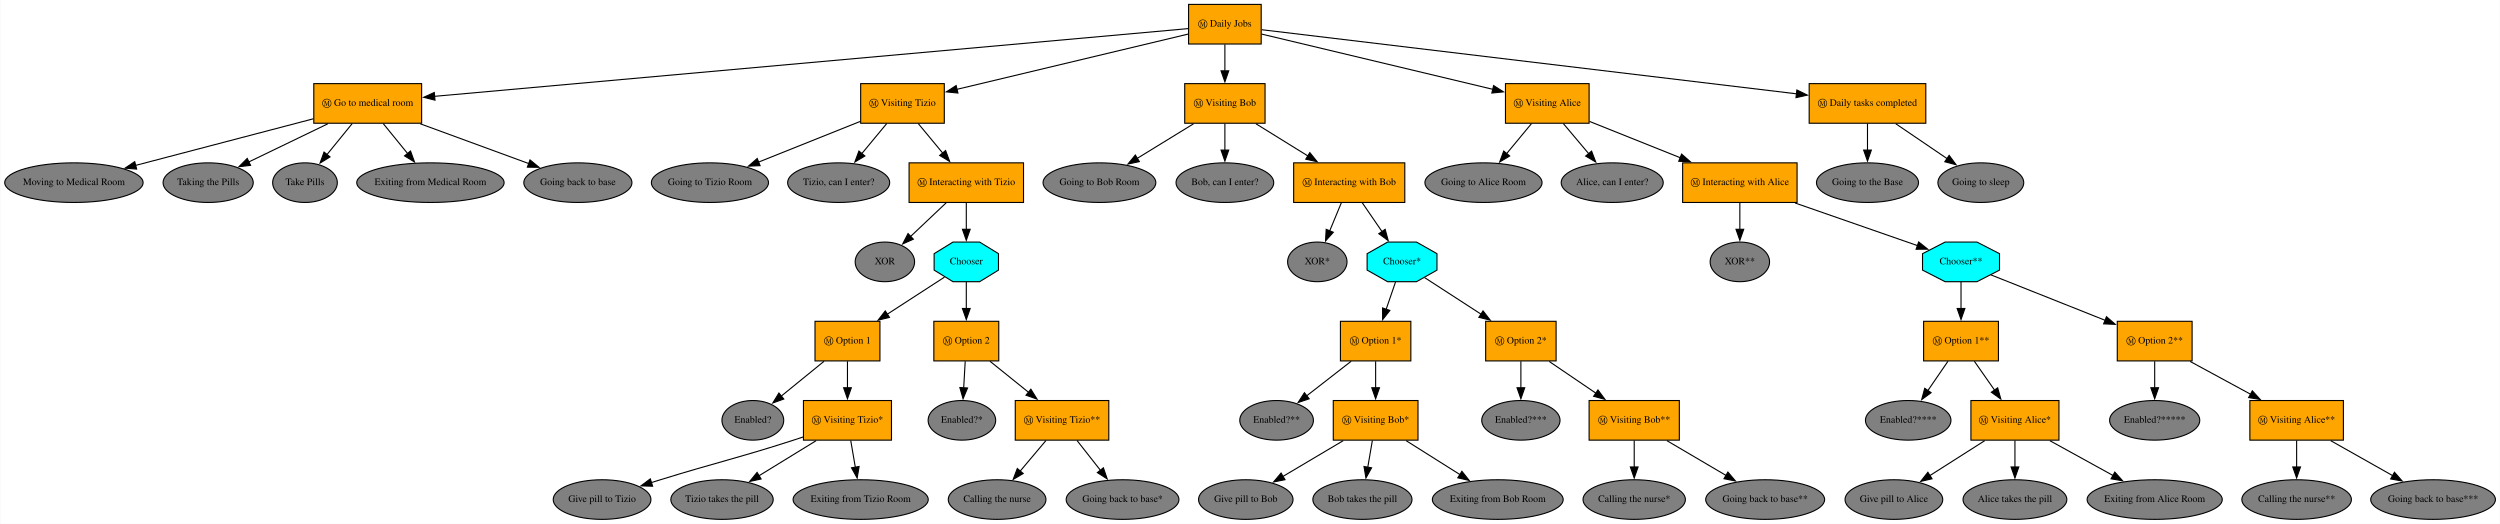
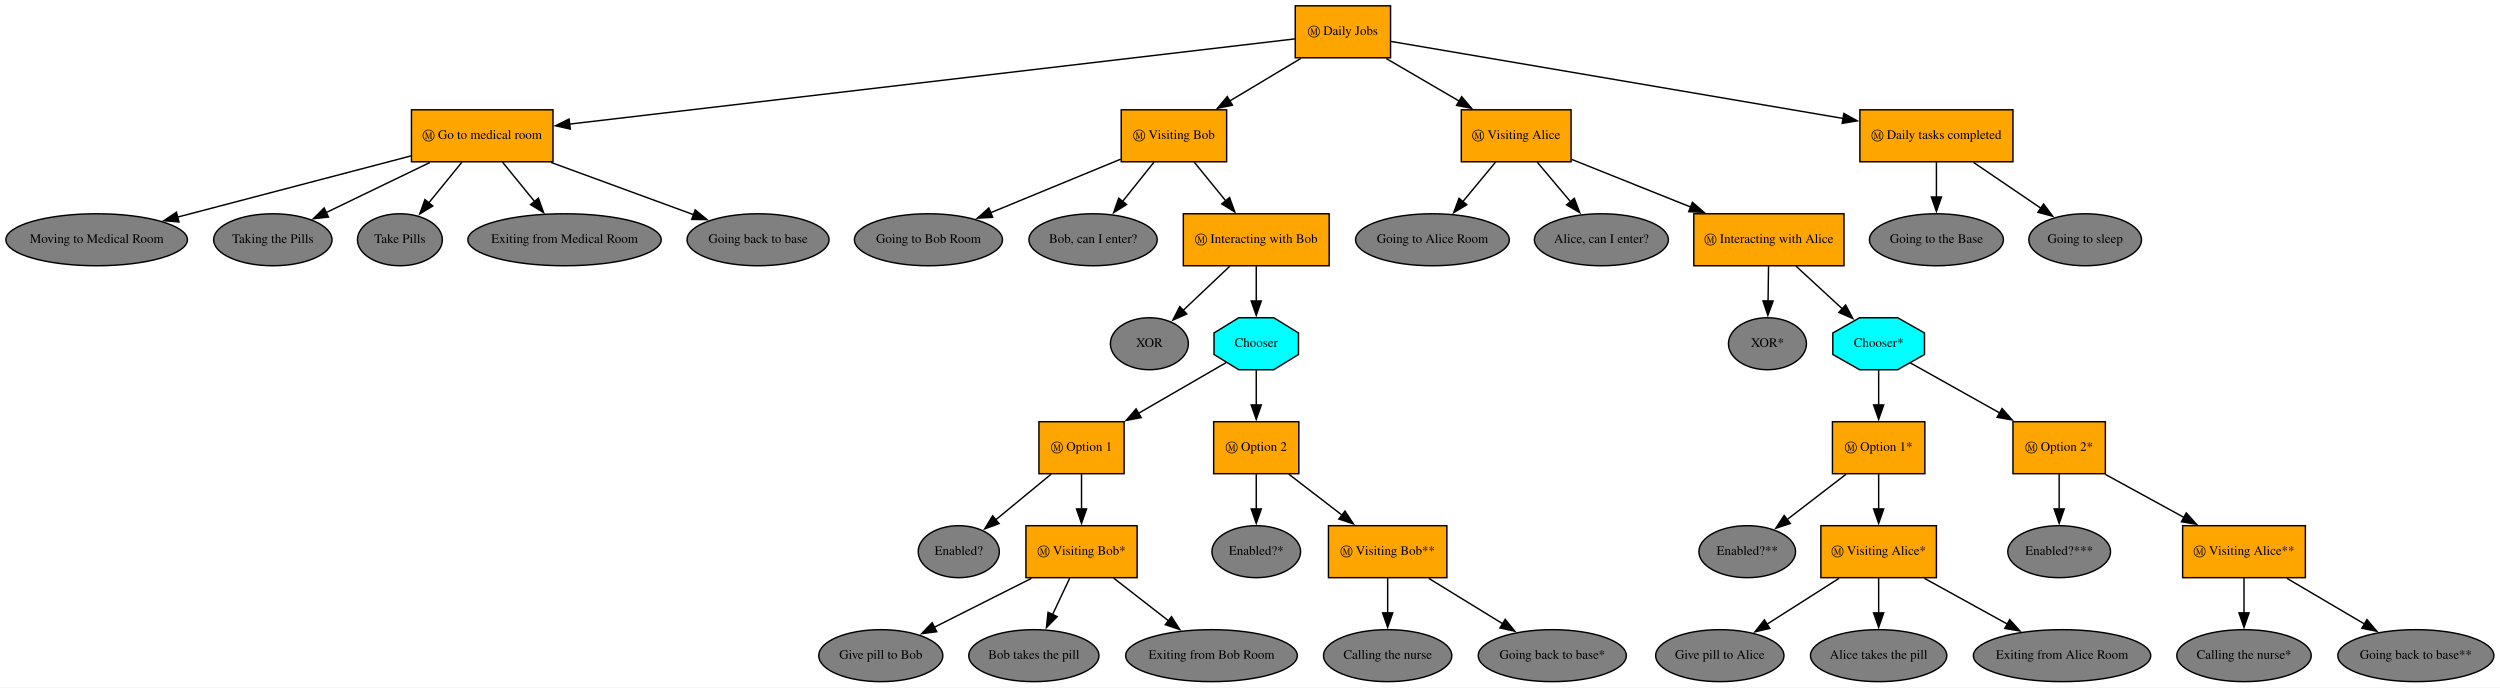
- <svg xmlns="http://www.w3.org/2000/svg" width="2272pt" height="476pt" viewBox="0.00 0.00 2271.51 476.00">
+ <svg xmlns="http://www.w3.org/2000/svg" width="1731pt" height="476pt" viewBox="0.00 0.00 1731.20 476.00">
  <g id="graph0" class="graph" transform="scale(1 1) rotate(0) translate(4 472)">
-     <polygon fill="white" stroke="none" points="-4,4 -4,-472 2267.51,-472 2267.51,4 -4,4" />
+     <polygon fill="white" stroke="none" points="-4,4 -4,-472 1727.2,-472 1727.2,4 -4,4" />
    <g id="node1" class="node">
-       <polygon fill="orange" stroke="black" points="1141.93,-468 1075.93,-468 1075.93,-432 1141.93,-432 1141.93,-468" />
-       <text text-anchor="middle" x="1108.93" y="-447.8" font-family="Times,serif" font-size="9.00">Ⓜ Daily Jobs</text>
+       <polygon fill="orange" stroke="black" points="958.93,-468 892.93,-468 892.93,-432 958.93,-432 958.93,-468" />
+       <text text-anchor="middle" x="925.93" y="-447.8" font-family="Times,serif" font-size="9.00">Ⓜ Daily Jobs</text>
    </g>
    <g id="node2" class="node">
      <polygon fill="orange" stroke="black" points="378.93,-396 280.93,-396 280.93,-360 378.93,-360 378.93,-396" />
      <text text-anchor="middle" x="329.93" y="-375.8" font-family="Times,serif" font-size="9.00">Ⓜ Go to medical room</text>
    </g>
    <g id="edge1" class="edge">
-       <path fill="none" stroke="black" d="M1075.46,-445.99C955.49,-435.21 545.96,-398.41 390.48,-384.44" />
-       <polygon fill="black" stroke="black" points="391.07,-380.98 380.8,-383.57 390.44,-387.95 391.07,-380.98" />
+       <path fill="none" stroke="black" d="M892.61,-445.09C795.98,-433.74 514.61,-400.69 390.24,-386.08" />
+       <polygon fill="black" stroke="black" points="390.91,-382.64 380.57,-384.95 390.09,-389.59 390.91,-382.64" />
    </g>
    <g id="node8" class="node">
-       <polygon fill="orange" stroke="black" points="853.93,-396 777.93,-396 777.93,-360 853.93,-360 853.93,-396" />
-       <text text-anchor="middle" x="815.93" y="-375.8" font-family="Times,serif" font-size="9.00">Ⓜ Visiting Tizio</text>
+       <polygon fill="orange" stroke="black" points="845.43,-396 772.43,-396 772.43,-360 845.43,-360 845.43,-396" />
+       <text text-anchor="middle" x="808.93" y="-375.8" font-family="Times,serif" font-size="9.00">Ⓜ Visiting Bob</text>
    </g>
    <g id="edge7" class="edge">
-       <path fill="none" stroke="black" d="M1075.61,-441.04C1024.17,-428.75 925.16,-405.1 865.37,-390.81" />
-       <polygon fill="black" stroke="black" points="866.33,-387.44 855.79,-388.52 864.7,-394.25 866.33,-387.44" />
+       <path fill="none" stroke="black" d="M896.71,-431.52C881.8,-422.6 863.47,-411.63 847.43,-402.03" />
+       <polygon fill="black" stroke="black" points="849.46,-399.17 839.08,-397.04 845.86,-405.18 849.46,-399.17" />
    </g>
    <g id="node25" class="node">
-       <polygon fill="orange" stroke="black" points="1145.43,-396 1072.43,-396 1072.43,-360 1145.43,-360 1145.43,-396" />
-       <text text-anchor="middle" x="1108.93" y="-375.8" font-family="Times,serif" font-size="9.00">Ⓜ Visiting Bob</text>
+       <polygon fill="orange" stroke="black" points="1083.93,-396 1007.93,-396 1007.93,-360 1083.93,-360 1083.93,-396" />
+       <text text-anchor="middle" x="1045.93" y="-375.8" font-family="Times,serif" font-size="9.00">Ⓜ Visiting Alice</text>
    </g>
    <g id="edge24" class="edge">
-       <path fill="none" stroke="black" d="M1108.93,-431.7C1108.93,-424.41 1108.93,-415.73 1108.93,-407.54" />
-       <polygon fill="black" stroke="black" points="1112.43,-407.62 1108.93,-397.62 1105.43,-407.62 1112.43,-407.62" />
+       <path fill="none" stroke="black" d="M955.9,-431.52C971.19,-422.6 989.99,-411.63 1006.45,-402.03" />
+       <polygon fill="black" stroke="black" points="1008.16,-405.09 1015.03,-397.02 1004.63,-399.04 1008.16,-405.09" />
    </g>
    <g id="node42" class="node">
-       <polygon fill="orange" stroke="black" points="1439.93,-396 1363.93,-396 1363.93,-360 1439.93,-360 1439.93,-396" />
-       <text text-anchor="middle" x="1401.93" y="-375.8" font-family="Times,serif" font-size="9.00">Ⓜ Visiting Alice</text>
+       <polygon fill="orange" stroke="black" points="1389.93,-396 1283.93,-396 1283.93,-360 1389.93,-360 1389.93,-396" />
+       <text text-anchor="middle" x="1336.93" y="-375.8" font-family="Times,serif" font-size="9.00">Ⓜ Daily tasks completed</text>
    </g>
    <g id="edge41" class="edge">
-       <path fill="none" stroke="black" d="M1142.26,-441.04C1193.69,-428.75 1292.7,-405.1 1352.5,-390.81" />
-       <polygon fill="black" stroke="black" points="1353.16,-394.25 1362.07,-388.52 1351.53,-387.44 1353.16,-394.25" />
-     </g>
-     <g id="node59" class="node">
-       <polygon fill="orange" stroke="black" points="1745.93,-396 1639.93,-396 1639.93,-360 1745.93,-360 1745.93,-396" />
-       <text text-anchor="middle" x="1692.93" y="-375.8" font-family="Times,serif" font-size="9.00">Ⓜ Daily tasks completed</text>
-     </g>
-     <g id="edge58" class="edge">
-       <path fill="none" stroke="black" d="M1142.43,-444.99C1236.56,-433.7 1504.64,-401.57 1628.61,-386.71" />
-       <polygon fill="black" stroke="black" points="1628.77,-390.22 1638.29,-385.55 1627.94,-383.26 1628.77,-390.22" />
+       <path fill="none" stroke="black" d="M959.22,-443.33C1027.32,-431.73 1183.62,-405.11 1272.33,-390" />
+       <polygon fill="black" stroke="black" points="1272.84,-393.47 1282.11,-388.34 1271.66,-386.57 1272.84,-393.47" />
    </g>
    <g id="node3" class="node">
      <ellipse fill="gray" stroke="black" cx="62.93" cy="-306" rx="62.86" ry="18" />
      <text text-anchor="middle" x="62.93" y="-303.8" font-family="Times,serif" font-size="9.00">Moving to Medical Room</text>
    </g>
    <g id="edge2" class="edge">
      <path fill="none" stroke="black" d="M280.65,-364.08C234.89,-352.08 166.83,-334.24 119.01,-321.7" />
      <polygon fill="black" stroke="black" points="119.95,-318.33 109.39,-319.18 118.18,-325.1 119.95,-318.33" />
    </g>
    <g id="node4" class="node">
      <ellipse fill="gray" stroke="black" cx="184.93" cy="-306" rx="40.98" ry="18" />
      <text text-anchor="middle" x="184.93" y="-303.8" font-family="Times,serif" font-size="9.00">Taking the Pills</text>
    </g>
    <g id="edge3" class="edge">
      <path fill="none" stroke="black" d="M293.72,-359.52C271.8,-348.94 243.93,-335.48 221.88,-324.84" />
      <polygon fill="black" stroke="black" points="223.47,-321.72 212.94,-320.52 220.43,-328.02 223.47,-321.72" />
    </g>
    <g id="node5" class="node">
      <ellipse fill="gray" stroke="black" cx="272.93" cy="-306" rx="29.39" ry="18" />
      <text text-anchor="middle" x="272.93" y="-303.8" font-family="Times,serif" font-size="9.00">Take Pills</text>
    </g>
    <g id="edge4" class="edge">
      <path fill="none" stroke="black" d="M315.84,-359.7C308.92,-351.19 300.46,-340.8 292.88,-331.5" />
      <polygon fill="black" stroke="black" points="295.68,-329.39 286.65,-323.84 290.25,-333.81 295.68,-329.39" />
    </g>
    <g id="node6" class="node">
      <ellipse fill="gray" stroke="black" cx="386.93" cy="-306" rx="66.95" ry="18" />
      <text text-anchor="middle" x="386.93" y="-303.8" font-family="Times,serif" font-size="9.00">Exiting from Medical Room</text>
    </g>
    <g id="edge5" class="edge">
      <path fill="none" stroke="black" d="M344.02,-359.7C350.75,-351.44 358.92,-341.39 366.33,-332.3" />
      <polygon fill="black" stroke="black" points="368.84,-334.76 372.44,-324.8 363.41,-330.34 368.84,-334.76" />
    </g>
    <g id="node7" class="node">
      <ellipse fill="gray" stroke="black" cx="520.93" cy="-306" rx="49.15" ry="18" />
      <text text-anchor="middle" x="520.93" y="-303.8" font-family="Times,serif" font-size="9.00">Going back to base</text>
    </g>
    <g id="edge6" class="edge">
      <path fill="none" stroke="black" d="M377.64,-359.52C407.95,-348.41 446.91,-334.13 476.55,-323.26" />
      <polygon fill="black" stroke="black" points="477.42,-326.68 485.6,-319.95 475.01,-320.1 477.42,-326.68" />
    </g>
    <g id="node9" class="node">
-       <ellipse fill="gray" stroke="black" cx="640.93" cy="-306" rx="53.23" ry="18" />
-       <text text-anchor="middle" x="640.93" y="-303.8" font-family="Times,serif" font-size="9.00">Going to Tizio Room</text>
+       <ellipse fill="gray" stroke="black" cx="638.93" cy="-306" rx="51.27" ry="18" />
+       <text text-anchor="middle" x="638.93" y="-303.8" font-family="Times,serif" font-size="9.00">Going to Bob Room</text>
    </g>
    <g id="edge8" class="edge">
-       <path fill="none" stroke="black" d="M777.53,-361.64C750.23,-350.72 713.5,-336.03 685,-324.63" />
-       <polygon fill="black" stroke="black" points="686.51,-321.46 675.93,-321 683.91,-327.96 686.51,-321.46" />
+       <path fill="none" stroke="black" d="M772.04,-361.81C745.58,-350.91 709.83,-336.19 682.05,-324.75" />
+       <polygon fill="black" stroke="black" points="683.42,-321.53 672.84,-320.96 680.76,-328.01 683.42,-321.53" />
    </g>
    <g id="node10" class="node">
-       <ellipse fill="gray" stroke="black" cx="757.93" cy="-306" rx="46.38" ry="18" />
-       <text text-anchor="middle" x="757.93" y="-303.8" font-family="Times,serif" font-size="9.00">Tizio, can I enter?</text>
+       <ellipse fill="gray" stroke="black" cx="752.93" cy="-306" rx="44.41" ry="18" />
+       <text text-anchor="middle" x="752.93" y="-303.8" font-family="Times,serif" font-size="9.00">Bob, can I enter?</text>
    </g>
    <g id="edge9" class="edge">
-       <path fill="none" stroke="black" d="M801.59,-359.7C794.75,-351.44 786.43,-341.39 778.89,-332.3" />
-       <polygon fill="black" stroke="black" points="781.74,-330.25 772.67,-324.79 776.35,-334.72 781.74,-330.25" />
+       <path fill="none" stroke="black" d="M795.09,-359.7C788.55,-351.52 780.61,-341.6 773.4,-332.58" />
+       <polygon fill="black" stroke="black" points="776.15,-330.43 767.17,-324.8 770.69,-334.8 776.15,-330.43" />
    </g>
    <g id="node11" class="node">
-       <polygon fill="orange" stroke="black" points="925.93,-324 821.93,-324 821.93,-288 925.93,-288 925.93,-324" />
-       <text text-anchor="middle" x="873.93" y="-303.8" font-family="Times,serif" font-size="9.00">Ⓜ Interacting with Tizio</text>
+       <polygon fill="orange" stroke="black" points="916.43,-324 815.43,-324 815.43,-288 916.43,-288 916.43,-324" />
+       <text text-anchor="middle" x="865.93" y="-303.8" font-family="Times,serif" font-size="9.00">Ⓜ Interacting with Bob</text>
    </g>
    <g id="edge10" class="edge">
-       <path fill="none" stroke="black" d="M830.27,-359.7C837.01,-351.56 845.19,-341.69 852.64,-332.7" />
-       <polygon fill="black" stroke="black" points="855.11,-335.2 858.79,-325.27 849.72,-330.74 855.11,-335.2" />
+       <path fill="none" stroke="black" d="M823.02,-359.7C829.58,-351.64 837.52,-341.89 844.77,-332.98" />
+       <polygon fill="black" stroke="black" points="847.45,-335.24 851.05,-325.28 842.02,-330.82 847.45,-335.24" />
    </g>
    <g id="node12" class="node">
-       <ellipse fill="gray" stroke="black" cx="799.93" cy="-234" rx="27" ry="18" />
-       <text text-anchor="middle" x="799.93" y="-231.8" font-family="Times,serif" font-size="9.00">XOR</text>
+       <ellipse fill="gray" stroke="black" cx="791.93" cy="-234" rx="27" ry="18" />
+       <text text-anchor="middle" x="791.93" y="-231.8" font-family="Times,serif" font-size="9.00">XOR</text>
    </g>
    <g id="edge11" class="edge">
-       <path fill="none" stroke="black" d="M855.64,-287.7C845.88,-278.46 833.75,-266.99 823.31,-257.12" />
-       <polygon fill="black" stroke="black" points="825.8,-254.65 816.13,-250.32 820.99,-259.73 825.8,-254.65" />
+       <path fill="none" stroke="black" d="M847.64,-287.7C837.88,-278.46 825.75,-266.99 815.31,-257.12" />
+       <polygon fill="black" stroke="black" points="817.8,-254.65 808.13,-250.32 812.99,-259.73 817.8,-254.65" />
    </g>
    <g id="node13" class="node">
-       <polygon fill="cyan" stroke="black" points="903.17,-226.54 903.17,-241.46 886.04,-252 861.82,-252 844.69,-241.46 844.69,-226.54 861.82,-216 886.04,-216 903.17,-226.54" />
-       <text text-anchor="middle" x="873.93" y="-231.8" font-family="Times,serif" font-size="9.00">Chooser</text>
+       <polygon fill="cyan" stroke="black" points="895.17,-226.54 895.17,-241.46 878.04,-252 853.82,-252 836.69,-241.46 836.69,-226.54 853.82,-216 878.04,-216 895.17,-226.54" />
+       <text text-anchor="middle" x="865.93" y="-231.8" font-family="Times,serif" font-size="9.00">Chooser</text>
    </g>
    <g id="edge12" class="edge">
-       <path fill="none" stroke="black" d="M873.93,-287.7C873.93,-280.41 873.93,-271.73 873.93,-263.54" />
-       <polygon fill="black" stroke="black" points="877.43,-263.62 873.93,-253.62 870.43,-263.62 877.43,-263.62" />
+       <path fill="none" stroke="black" d="M865.93,-287.7C865.93,-280.41 865.93,-271.73 865.93,-263.54" />
+       <polygon fill="black" stroke="black" points="869.43,-263.62 865.93,-253.62 862.43,-263.62 869.43,-263.62" />
    </g>
    <g id="node14" class="node">
-       <polygon fill="orange" stroke="black" points="795.43,-180 736.43,-180 736.43,-144 795.43,-144 795.43,-180" />
-       <text text-anchor="middle" x="765.93" y="-159.8" font-family="Times,serif" font-size="9.00">Ⓜ Option 1</text>
+       <polygon fill="orange" stroke="black" points="774.43,-180 715.43,-180 715.43,-144 774.43,-144 774.43,-180" />
+       <text text-anchor="middle" x="744.93" y="-159.8" font-family="Times,serif" font-size="9.00">Ⓜ Option 1</text>
    </g>
    <g id="edge13" class="edge">
-       <path fill="none" stroke="black" d="M854.12,-220.16C839.53,-210.7 819.28,-197.58 801.86,-186.29" />
-       <polygon fill="black" stroke="black" points="804.1,-183.57 793.8,-181.06 800.29,-189.44 804.1,-183.57" />
+       <path fill="none" stroke="black" d="M845.13,-220.97C828.48,-211.34 804.66,-197.55 784.41,-185.84" />
+       <polygon fill="black" stroke="black" points="786.23,-182.85 775.82,-180.87 782.73,-188.91 786.23,-182.85" />
    </g>
    <g id="node20" class="node">
-       <polygon fill="orange" stroke="black" points="903.43,-180 844.43,-180 844.43,-144 903.43,-144 903.43,-180" />
-       <text text-anchor="middle" x="873.93" y="-159.8" font-family="Times,serif" font-size="9.00">Ⓜ Option 2</text>
+       <polygon fill="orange" stroke="black" points="895.43,-180 836.43,-180 836.43,-144 895.43,-144 895.43,-180" />
+       <text text-anchor="middle" x="865.93" y="-159.8" font-family="Times,serif" font-size="9.00">Ⓜ Option 2</text>
    </g>
    <g id="edge19" class="edge">
-       <path fill="none" stroke="black" d="M873.93,-215.7C873.93,-208.41 873.93,-199.73 873.93,-191.54" />
-       <polygon fill="black" stroke="black" points="877.43,-191.62 873.93,-181.62 870.43,-191.62 877.43,-191.62" />
+       <path fill="none" stroke="black" d="M865.93,-215.7C865.93,-208.41 865.93,-199.73 865.93,-191.54" />
+       <polygon fill="black" stroke="black" points="869.43,-191.62 865.93,-181.62 862.43,-191.62 869.43,-191.62" />
    </g>
    <g id="node15" class="node">
-       <ellipse fill="gray" stroke="black" cx="679.93" cy="-90" rx="28.08" ry="18" />
-       <text text-anchor="middle" x="679.93" y="-87.8" font-family="Times,serif" font-size="9.00">Enabled?</text>
+       <ellipse fill="gray" stroke="black" cx="659.93" cy="-90" rx="28.08" ry="18" />
+       <text text-anchor="middle" x="659.93" y="-87.8" font-family="Times,serif" font-size="9.00">Enabled?</text>
    </g>
    <g id="edge14" class="edge">
-       <path fill="none" stroke="black" d="M744.67,-143.7C732.83,-134.05 717.99,-121.98 705.51,-111.82" />
-       <polygon fill="black" stroke="black" points="708.05,-109.38 698.09,-105.78 703.64,-114.81 708.05,-109.38" />
+       <path fill="none" stroke="black" d="M723.92,-143.7C712.32,-134.15 697.83,-122.21 685.57,-112.12" />
+       <polygon fill="black" stroke="black" points="687.83,-109.44 677.89,-105.79 683.38,-114.85 687.83,-109.44" />
    </g>
    <g id="node16" class="node">
-       <polygon fill="orange" stroke="black" points="805.93,-108 725.93,-108 725.93,-72 805.93,-72 805.93,-108" />
-       <text text-anchor="middle" x="765.93" y="-87.8" font-family="Times,serif" font-size="9.00">Ⓜ Visiting Tizio*</text>
+       <polygon fill="orange" stroke="black" points="783.43,-108 706.43,-108 706.43,-72 783.43,-72 783.43,-108" />
+       <text text-anchor="middle" x="744.93" y="-87.8" font-family="Times,serif" font-size="9.00">Ⓜ Visiting Bob*</text>
    </g>
    <g id="edge15" class="edge">
-       <path fill="none" stroke="black" d="M765.93,-143.7C765.93,-136.41 765.93,-127.73 765.93,-119.54" />
-       <polygon fill="black" stroke="black" points="769.43,-119.62 765.93,-109.62 762.43,-119.62 769.43,-119.62" />
+       <path fill="none" stroke="black" d="M744.93,-143.7C744.93,-136.41 744.93,-127.73 744.93,-119.54" />
+       <polygon fill="black" stroke="black" points="748.43,-119.62 744.93,-109.62 741.43,-119.62 748.43,-119.62" />
    </g>
    <g id="node17" class="node">
-       <ellipse fill="gray" stroke="black" cx="542.93" cy="-18" rx="44.41" ry="18" />
-       <text text-anchor="middle" x="542.93" y="-15.8" font-family="Times,serif" font-size="9.00">Give pill to Tizio</text>
+       <ellipse fill="gray" stroke="black" cx="605.93" cy="-18" rx="42.95" ry="18" />
+       <text text-anchor="middle" x="605.93" y="-15.8" font-family="Times,serif" font-size="9.00">Give pill to Bob</text>
    </g>
    <g id="edge16" class="edge">
-       <path fill="none" stroke="black" d="M725.6,-74.85C722.67,-73.87 719.76,-72.91 716.93,-72 663.52,-54.8 649.54,-52.57 595.93,-36 593.23,-35.16 590.44,-34.3 587.64,-33.41" />
-       <polygon fill="black" stroke="black" points="588.86,-30.13 578.27,-30.45 586.75,-36.8 588.86,-30.13" />
+       <path fill="none" stroke="black" d="M710.21,-71.52C689.71,-61.19 663.78,-48.13 642.9,-37.62" />
+       <polygon fill="black" stroke="black" points="644.65,-34.58 634.15,-33.21 641.51,-40.83 644.65,-34.58" />
    </g>
    <g id="node18" class="node">
-       <ellipse fill="gray" stroke="black" cx="651.93" cy="-18" rx="46.53" ry="18" />
-       <text text-anchor="middle" x="651.93" y="-15.8" font-family="Times,serif" font-size="9.00">Tizio takes the pill</text>
+       <ellipse fill="gray" stroke="black" cx="711.93" cy="-18" rx="45.07" ry="18" />
+       <text text-anchor="middle" x="711.93" y="-15.8" font-family="Times,serif" font-size="9.00">Bob takes the pill</text>
    </g>
    <g id="edge17" class="edge">
-       <path fill="none" stroke="black" d="M737.46,-71.52C721.73,-61.86 702.1,-49.8 685.61,-39.68" />
-       <polygon fill="black" stroke="black" points="687.45,-36.71 677.1,-34.46 683.79,-42.67 687.45,-36.71" />
+       <path fill="none" stroke="black" d="M736.77,-71.7C733.18,-64.07 728.86,-54.92 724.85,-46.4" />
+       <polygon fill="black" stroke="black" points="728.07,-45.03 720.64,-37.47 721.74,-48.01 728.07,-45.03" />
    </g>
    <g id="node19" class="node">
-       <ellipse fill="gray" stroke="black" cx="777.93" cy="-18" rx="61.4" ry="18" />
-       <text text-anchor="middle" x="777.93" y="-15.8" font-family="Times,serif" font-size="9.00">Exiting from Tizio Room</text>
+       <ellipse fill="gray" stroke="black" cx="834.93" cy="-18" rx="59.43" ry="18" />
+       <text text-anchor="middle" x="834.93" y="-15.8" font-family="Times,serif" font-size="9.00">Exiting from Bob Room</text>
    </g>
    <g id="edge18" class="edge">
-       <path fill="none" stroke="black" d="M768.9,-71.7C770.16,-64.32 771.67,-55.52 773.09,-47.25" />
-       <polygon fill="black" stroke="black" points="776.5,-48.04 774.74,-37.6 769.6,-46.86 776.5,-48.04" />
+       <path fill="none" stroke="black" d="M767.18,-71.7C778.63,-62.79 792.74,-51.81 805.12,-42.19" />
+       <polygon fill="black" stroke="black" points="807.23,-44.98 812.98,-36.07 802.94,-39.45 807.23,-44.98" />
    </g>
    <g id="node21" class="node">
-       <ellipse fill="gray" stroke="black" cx="869.93" cy="-90" rx="30.7" ry="18" />
-       <text text-anchor="middle" x="869.93" y="-87.8" font-family="Times,serif" font-size="9.00">Enabled?*</text>
+       <ellipse fill="gray" stroke="black" cx="865.93" cy="-90" rx="30.7" ry="18" />
+       <text text-anchor="middle" x="865.93" y="-87.8" font-family="Times,serif" font-size="9.00">Enabled?*</text>
    </g>
    <g id="edge20" class="edge">
-       <path fill="none" stroke="black" d="M872.94,-143.7C872.53,-136.41 872.03,-127.73 871.56,-119.54" />
-       <polygon fill="black" stroke="black" points="875.06,-119.4 870.99,-109.62 868.07,-119.8 875.06,-119.4" />
+       <path fill="none" stroke="black" d="M865.93,-143.7C865.93,-136.41 865.93,-127.73 865.93,-119.54" />
+       <polygon fill="black" stroke="black" points="869.43,-119.62 865.93,-109.62 862.43,-119.62 869.43,-119.62" />
    </g>
    <g id="node22" class="node">
-       <polygon fill="orange" stroke="black" points="1003.43,-108 918.43,-108 918.43,-72 1003.43,-72 1003.43,-108" />
-       <text text-anchor="middle" x="960.93" y="-87.8" font-family="Times,serif" font-size="9.00">Ⓜ Visiting Tizio**</text>
+       <polygon fill="orange" stroke="black" points="997.93,-108 915.93,-108 915.93,-72 997.93,-72 997.93,-108" />
+       <text text-anchor="middle" x="956.93" y="-87.8" font-family="Times,serif" font-size="9.00">Ⓜ Visiting Bob**</text>
    </g>
    <g id="edge21" class="edge">
-       <path fill="none" stroke="black" d="M895.44,-143.7C906,-135.2 918.91,-124.81 930.46,-115.51" />
-       <polygon fill="black" stroke="black" points="932.6,-118.29 938.19,-109.3 928.21,-112.84 932.6,-118.29" />
+       <path fill="none" stroke="black" d="M888.43,-143.7C899.58,-135.11 913.24,-124.61 925.42,-115.24" />
+       <polygon fill="black" stroke="black" points="927.39,-118.14 933.18,-109.27 923.12,-112.59 927.39,-118.14" />
    </g>
    <g id="node23" class="node">
-       <ellipse fill="gray" stroke="black" cx="901.93" cy="-18" rx="44.41" ry="18" />
-       <text text-anchor="middle" x="901.93" y="-15.8" font-family="Times,serif" font-size="9.00">Calling the nurse</text>
+       <ellipse fill="gray" stroke="black" cx="956.93" cy="-18" rx="44.41" ry="18" />
+       <text text-anchor="middle" x="956.93" y="-15.8" font-family="Times,serif" font-size="9.00">Calling the nurse</text>
    </g>
    <g id="edge22" class="edge">
-       <path fill="none" stroke="black" d="M946.35,-71.7C939.28,-63.32 930.67,-53.1 922.92,-43.9" />
-       <polygon fill="black" stroke="black" points="925.64,-41.69 916.51,-36.3 920.28,-46.2 925.64,-41.69" />
+       <path fill="none" stroke="black" d="M956.93,-71.7C956.93,-64.41 956.93,-55.73 956.93,-47.54" />
+       <polygon fill="black" stroke="black" points="960.43,-47.62 956.93,-37.62 953.43,-47.62 960.43,-47.62" />
    </g>
    <g id="node24" class="node">
-       <ellipse fill="gray" stroke="black" cx="1015.93" cy="-18" rx="51.27" ry="18" />
-       <text text-anchor="middle" x="1015.93" y="-15.8" font-family="Times,serif" font-size="9.00">Going back to base*</text>
+       <ellipse fill="gray" stroke="black" cx="1070.93" cy="-18" rx="51.27" ry="18" />
+       <text text-anchor="middle" x="1070.93" y="-15.8" font-family="Times,serif" font-size="9.00">Going back to base*</text>
    </g>
    <g id="edge23" class="edge">
-       <path fill="none" stroke="black" d="M974.53,-71.7C980.95,-63.52 988.74,-53.6 995.83,-44.58" />
-       <polygon fill="black" stroke="black" points="998.51,-46.84 1001.94,-36.81 993.01,-42.51 998.51,-46.84" />
+       <path fill="none" stroke="black" d="M985.4,-71.52C1000.91,-61.99 1020.22,-50.14 1036.57,-40.1" />
+       <polygon fill="black" stroke="black" points="1038.32,-43.13 1045.01,-34.92 1034.66,-37.17 1038.32,-43.13" />
    </g>
    <g id="node26" class="node">
-       <ellipse fill="gray" stroke="black" cx="994.93" cy="-306" rx="51.27" ry="18" />
-       <text text-anchor="middle" x="994.93" y="-303.8" font-family="Times,serif" font-size="9.00">Going to Bob Room</text>
+       <ellipse fill="gray" stroke="black" cx="987.93" cy="-306" rx="53.23" ry="18" />
+       <text text-anchor="middle" x="987.93" y="-303.8" font-family="Times,serif" font-size="9.00">Going to Alice Room</text>
    </g>
    <g id="edge25" class="edge">
-       <path fill="none" stroke="black" d="M1080.46,-359.52C1064.95,-349.99 1045.64,-338.14 1029.3,-328.1" />
-       <polygon fill="black" stroke="black" points="1031.21,-325.17 1020.85,-322.92 1027.54,-331.13 1031.21,-325.17" />
+       <path fill="none" stroke="black" d="M1031.59,-359.7C1024.75,-351.44 1016.43,-341.39 1008.89,-332.3" />
+       <polygon fill="black" stroke="black" points="1011.74,-330.25 1002.67,-324.79 1006.35,-334.72 1011.74,-330.25" />
    </g>
    <g id="node27" class="node">
-       <ellipse fill="gray" stroke="black" cx="1108.93" cy="-306" rx="44.41" ry="18" />
-       <text text-anchor="middle" x="1108.93" y="-303.8" font-family="Times,serif" font-size="9.00">Bob, can I enter?</text>
+       <ellipse fill="gray" stroke="black" cx="1104.93" cy="-306" rx="46.38" ry="18" />
+       <text text-anchor="middle" x="1104.93" y="-303.8" font-family="Times,serif" font-size="9.00">Alice, can I enter?</text>
    </g>
    <g id="edge26" class="edge">
-       <path fill="none" stroke="black" d="M1108.93,-359.7C1108.93,-352.41 1108.93,-343.73 1108.93,-335.54" />
-       <polygon fill="black" stroke="black" points="1112.43,-335.62 1108.93,-325.62 1105.43,-335.62 1112.43,-335.62" />
+       <path fill="none" stroke="black" d="M1060.52,-359.7C1067.48,-351.44 1075.94,-341.39 1083.61,-332.3" />
+       <polygon fill="black" stroke="black" points="1086.18,-334.68 1089.95,-324.78 1080.82,-330.17 1086.18,-334.68" />
    </g>
    <g id="node28" class="node">
-       <polygon fill="orange" stroke="black" points="1272.43,-324 1171.43,-324 1171.43,-288 1272.43,-288 1272.43,-324" />
-       <text text-anchor="middle" x="1221.93" y="-303.8" font-family="Times,serif" font-size="9.00">Ⓜ Interacting with Bob</text>
+       <polygon fill="orange" stroke="black" points="1272.93,-324 1168.93,-324 1168.93,-288 1272.93,-288 1272.93,-324" />
+       <text text-anchor="middle" x="1220.93" y="-303.8" font-family="Times,serif" font-size="9.00">Ⓜ Interacting with Alice</text>
    </g>
    <g id="edge27" class="edge">
-       <path fill="none" stroke="black" d="M1137.15,-359.52C1151.42,-350.68 1168.92,-339.84 1184.31,-330.3" />
-       <polygon fill="black" stroke="black" points="1186.12,-333.3 1192.78,-325.06 1182.44,-327.35 1186.12,-333.3" />
+       <path fill="none" stroke="black" d="M1084.34,-361.64C1108.58,-351.94 1140.27,-339.26 1167.02,-328.56" />
+       <polygon fill="black" stroke="black" points="1167.99,-331.95 1175.98,-324.98 1165.39,-325.45 1167.99,-331.95" />
    </g>
    <g id="node29" class="node">
-       <ellipse fill="gray" stroke="black" cx="1192.93" cy="-234" rx="27" ry="18" />
-       <text text-anchor="middle" x="1192.93" y="-231.8" font-family="Times,serif" font-size="9.00">XOR*</text>
+       <ellipse fill="gray" stroke="black" cx="1219.93" cy="-234" rx="27" ry="18" />
+       <text text-anchor="middle" x="1219.93" y="-231.8" font-family="Times,serif" font-size="9.00">XOR*</text>
    </g>
    <g id="edge28" class="edge">
-       <path fill="none" stroke="black" d="M1214.76,-287.7C1211.55,-279.95 1207.7,-270.64 1204.12,-262.02" />
-       <polygon fill="black" stroke="black" points="1207.46,-260.92 1200.4,-253.02 1200.99,-263.6 1207.46,-260.92" />
+       <path fill="none" stroke="black" d="M1220.68,-287.7C1220.58,-280.41 1220.46,-271.73 1220.34,-263.54" />
+       <polygon fill="black" stroke="black" points="1223.84,-263.57 1220.2,-253.62 1216.84,-263.67 1223.84,-263.57" />
    </g>
    <g id="node30" class="node">
-       <polygon fill="cyan" stroke="black" points="1301.67,-226.54 1301.67,-241.46 1283.08,-252 1256.78,-252 1238.19,-241.46 1238.19,-226.54 1256.78,-216 1283.08,-216 1301.67,-226.54" />
-       <text text-anchor="middle" x="1269.93" y="-231.8" font-family="Times,serif" font-size="9.00">Chooser*</text>
+       <polygon fill="cyan" stroke="black" points="1328.67,-226.54 1328.67,-241.46 1310.08,-252 1283.78,-252 1265.19,-241.46 1265.19,-226.54 1283.78,-216 1310.08,-216 1328.67,-226.54" />
+       <text text-anchor="middle" x="1296.93" y="-231.8" font-family="Times,serif" font-size="9.00">Chooser*</text>
    </g>
    <g id="edge29" class="edge">
-       <path fill="none" stroke="black" d="M1233.8,-287.7C1239.2,-279.81 1245.72,-270.3 1251.73,-261.55" />
-       <polygon fill="black" stroke="black" points="1254.58,-263.58 1257.35,-253.35 1248.8,-259.62 1254.58,-263.58" />
+       <path fill="none" stroke="black" d="M1239.72,-287.7C1249.4,-278.78 1261.35,-267.78 1271.81,-258.14" />
+       <polygon fill="black" stroke="black" points="1274.07,-260.81 1279.06,-251.46 1269.33,-255.66 1274.07,-260.81" />
    </g>
    <g id="node31" class="node">
-       <polygon fill="orange" stroke="black" points="1277.93,-180 1213.93,-180 1213.93,-144 1277.93,-144 1277.93,-180" />
-       <text text-anchor="middle" x="1245.93" y="-159.8" font-family="Times,serif" font-size="9.00">Ⓜ Option 1*</text>
+       <polygon fill="orange" stroke="black" points="1328.93,-180 1264.93,-180 1264.93,-144 1328.93,-144 1328.93,-180" />
+       <text text-anchor="middle" x="1296.93" y="-159.8" font-family="Times,serif" font-size="9.00">Ⓜ Option 1*</text>
    </g>
    <g id="edge30" class="edge">
-       <path fill="none" stroke="black" d="M1264,-215.7C1261.44,-208.24 1258.38,-199.32 1255.52,-190.97" />
-       <polygon fill="black" stroke="black" points="1258.84,-189.86 1252.29,-181.54 1252.22,-192.13 1258.84,-189.86" />
+       <path fill="none" stroke="black" d="M1296.93,-215.7C1296.93,-208.41 1296.93,-199.73 1296.93,-191.54" />
+       <polygon fill="black" stroke="black" points="1300.43,-191.62 1296.93,-181.62 1293.43,-191.62 1300.43,-191.62" />
    </g>
    <g id="node37" class="node">
-       <polygon fill="orange" stroke="black" points="1409.93,-180 1345.93,-180 1345.93,-144 1409.93,-144 1409.93,-180" />
-       <text text-anchor="middle" x="1377.93" y="-159.8" font-family="Times,serif" font-size="9.00">Ⓜ Option 2*</text>
+       <polygon fill="orange" stroke="black" points="1453.93,-180 1389.93,-180 1389.93,-144 1453.93,-144 1453.93,-180" />
+       <text text-anchor="middle" x="1421.93" y="-159.8" font-family="Times,serif" font-size="9.00">Ⓜ Option 2*</text>
    </g>
    <g id="edge36" class="edge">
-       <path fill="none" stroke="black" d="M1290.5,-219.67C1305.06,-210.23 1324.97,-197.33 1342.11,-186.22" />
-       <polygon fill="black" stroke="black" points="1343.54,-189.46 1350.03,-181.08 1339.74,-183.59 1343.54,-189.46" />
+       <path fill="none" stroke="black" d="M1318.99,-220.65C1336.1,-211.07 1360.29,-197.52 1380.92,-185.97" />
+       <polygon fill="black" stroke="black" points="1382.38,-189.16 1389.39,-181.22 1378.96,-183.05 1382.38,-189.16" />
    </g>
    <g id="node32" class="node">
-       <ellipse fill="gray" stroke="black" cx="1155.93" cy="-90" rx="33.47" ry="18" />
-       <text text-anchor="middle" x="1155.93" y="-87.8" font-family="Times,serif" font-size="9.00">Enabled?**</text>
+       <ellipse fill="gray" stroke="black" cx="1205.93" cy="-90" rx="33.47" ry="18" />
+       <text text-anchor="middle" x="1205.93" y="-87.8" font-family="Times,serif" font-size="9.00">Enabled?**</text>
    </g>
    <g id="edge31" class="edge">
-       <path fill="none" stroke="black" d="M1223.68,-143.7C1211.45,-134.18 1196.18,-122.3 1183.23,-112.23" />
-       <polygon fill="black" stroke="black" points="1185.53,-109.58 1175.48,-106.21 1181.23,-115.11 1185.53,-109.58" />
+       <path fill="none" stroke="black" d="M1274.44,-143.7C1262.07,-134.18 1246.63,-122.3 1233.53,-112.23" />
+       <polygon fill="black" stroke="black" points="1235.75,-109.52 1225.69,-106.2 1231.49,-115.07 1235.75,-109.52" />
    </g>
    <g id="node33" class="node">
-       <polygon fill="orange" stroke="black" points="1284.43,-108 1207.43,-108 1207.43,-72 1284.43,-72 1284.43,-108" />
-       <text text-anchor="middle" x="1245.93" y="-87.8" font-family="Times,serif" font-size="9.00">Ⓜ Visiting Bob*</text>
+       <polygon fill="orange" stroke="black" points="1336.93,-108 1256.93,-108 1256.93,-72 1336.93,-72 1336.93,-108" />
+       <text text-anchor="middle" x="1296.93" y="-87.8" font-family="Times,serif" font-size="9.00">Ⓜ Visiting Alice*</text>
    </g>
    <g id="edge32" class="edge">
-       <path fill="none" stroke="black" d="M1245.93,-143.7C1245.93,-136.41 1245.93,-127.73 1245.93,-119.54" />
-       <polygon fill="black" stroke="black" points="1249.43,-119.62 1245.93,-109.62 1242.43,-119.62 1249.43,-119.62" />
+       <path fill="none" stroke="black" d="M1296.93,-143.7C1296.93,-136.41 1296.93,-127.73 1296.93,-119.54" />
+       <polygon fill="black" stroke="black" points="1300.43,-119.62 1296.93,-109.62 1293.43,-119.62 1300.43,-119.62" />
    </g>
    <g id="node34" class="node">
-       <ellipse fill="gray" stroke="black" cx="1127.93" cy="-18" rx="42.95" ry="18" />
-       <text text-anchor="middle" x="1127.93" y="-15.8" font-family="Times,serif" font-size="9.00">Give pill to Bob</text>
+       <ellipse fill="gray" stroke="black" cx="1186.93" cy="-18" rx="44.41" ry="18" />
+       <text text-anchor="middle" x="1186.93" y="-15.8" font-family="Times,serif" font-size="9.00">Give pill to Alice</text>
    </g>
    <g id="edge33" class="edge">
-       <path fill="none" stroke="black" d="M1216.46,-71.52C1199.8,-61.63 1178.9,-49.24 1161.59,-38.97" />
-       <polygon fill="black" stroke="black" points="1163.57,-36.07 1153.18,-33.98 1160,-42.09 1163.57,-36.07" />
+       <path fill="none" stroke="black" d="M1269.46,-71.52C1254.28,-61.86 1235.34,-49.8 1219.43,-39.68" />
+       <polygon fill="black" stroke="black" points="1221.57,-36.89 1211.25,-34.48 1217.81,-42.8 1221.57,-36.89" />
    </g>
    <g id="node35" class="node">
-       <ellipse fill="gray" stroke="black" cx="1233.93" cy="-18" rx="45.07" ry="18" />
-       <text text-anchor="middle" x="1233.93" y="-15.8" font-family="Times,serif" font-size="9.00">Bob takes the pill</text>
+       <ellipse fill="gray" stroke="black" cx="1296.93" cy="-18" rx="47.19" ry="18" />
+       <text text-anchor="middle" x="1296.93" y="-15.8" font-family="Times,serif" font-size="9.00">Alice takes the pill</text>
    </g>
    <g id="edge34" class="edge">
-       <path fill="none" stroke="black" d="M1242.96,-71.7C1241.7,-64.32 1240.19,-55.52 1238.77,-47.25" />
-       <polygon fill="black" stroke="black" points="1242.26,-46.86 1237.12,-37.6 1235.36,-48.04 1242.26,-46.86" />
+       <path fill="none" stroke="black" d="M1296.93,-71.7C1296.93,-64.41 1296.93,-55.73 1296.93,-47.54" />
+       <polygon fill="black" stroke="black" points="1300.43,-47.62 1296.93,-37.62 1293.43,-47.62 1300.43,-47.62" />
    </g>
    <g id="node36" class="node">
-       <ellipse fill="gray" stroke="black" cx="1356.93" cy="-18" rx="59.43" ry="18" />
-       <text text-anchor="middle" x="1356.93" y="-15.8" font-family="Times,serif" font-size="9.00">Exiting from Bob Room</text>
+       <ellipse fill="gray" stroke="black" cx="1423.93" cy="-18" rx="61.4" ry="18" />
+       <text text-anchor="middle" x="1423.93" y="-15.8" font-family="Times,serif" font-size="9.00">Exiting from Alice Room</text>
    </g>
    <g id="edge35" class="edge">
-       <path fill="none" stroke="black" d="M1273.65,-71.52C1288.54,-62.13 1307.03,-50.47 1322.8,-40.53" />
-       <polygon fill="black" stroke="black" points="1324.33,-43.69 1330.93,-35.4 1320.6,-37.77 1324.33,-43.69" />
+       <path fill="none" stroke="black" d="M1328.65,-71.52C1346.05,-61.93 1367.74,-49.97 1386.03,-39.89" />
+       <polygon fill="black" stroke="black" points="1387.67,-42.98 1394.74,-35.09 1384.29,-36.85 1387.67,-42.98" />
    </g>
    <g id="node38" class="node">
-       <ellipse fill="gray" stroke="black" cx="1377.93" cy="-90" rx="35.59" ry="18" />
-       <text text-anchor="middle" x="1377.93" y="-87.8" font-family="Times,serif" font-size="9.00">Enabled?***</text>
+       <ellipse fill="gray" stroke="black" cx="1421.93" cy="-90" rx="35.59" ry="18" />
+       <text text-anchor="middle" x="1421.93" y="-87.8" font-family="Times,serif" font-size="9.00">Enabled?***</text>
    </g>
    <g id="edge37" class="edge">
-       <path fill="none" stroke="black" d="M1377.93,-143.7C1377.93,-136.41 1377.93,-127.73 1377.93,-119.54" />
-       <polygon fill="black" stroke="black" points="1381.43,-119.62 1377.93,-109.62 1374.43,-119.62 1381.43,-119.62" />
+       <path fill="none" stroke="black" d="M1421.93,-143.7C1421.93,-136.41 1421.93,-127.73 1421.93,-119.54" />
+       <polygon fill="black" stroke="black" points="1425.43,-119.62 1421.93,-109.62 1418.43,-119.62 1425.43,-119.62" />
    </g>
    <g id="node39" class="node">
-       <polygon fill="orange" stroke="black" points="1521.93,-108 1439.93,-108 1439.93,-72 1521.93,-72 1521.93,-108" />
-       <text text-anchor="middle" x="1480.93" y="-87.8" font-family="Times,serif" font-size="9.00">Ⓜ Visiting Bob**</text>
+       <polygon fill="orange" stroke="black" points="1592.43,-108 1507.43,-108 1507.43,-72 1592.43,-72 1592.43,-108" />
+       <text text-anchor="middle" x="1549.93" y="-87.8" font-family="Times,serif" font-size="9.00">Ⓜ Visiting Alice**</text>
    </g>
    <g id="edge38" class="edge">
-       <path fill="none" stroke="black" d="M1403.66,-143.52C1416.53,-134.76 1432.31,-124.04 1446.24,-114.58" />
-       <polygon fill="black" stroke="black" points="1447.98,-117.63 1454.28,-109.11 1444.04,-111.84 1447.98,-117.63" />
+       <path fill="none" stroke="black" d="M1453.9,-143.52C1470.37,-134.51 1490.64,-123.42 1508.31,-113.76" />
+       <polygon fill="black" stroke="black" points="1509.95,-116.86 1517.04,-108.99 1506.59,-110.71 1509.95,-116.86" />
    </g>
    <g id="node40" class="node">
-       <ellipse fill="gray" stroke="black" cx="1480.93" cy="-18" rx="46.53" ry="18" />
-       <text text-anchor="middle" x="1480.93" y="-15.8" font-family="Times,serif" font-size="9.00">Calling the nurse*</text>
+       <ellipse fill="gray" stroke="black" cx="1549.93" cy="-18" rx="46.53" ry="18" />
+       <text text-anchor="middle" x="1549.93" y="-15.8" font-family="Times,serif" font-size="9.00">Calling the nurse*</text>
    </g>
    <g id="edge39" class="edge">
-       <path fill="none" stroke="black" d="M1480.93,-71.7C1480.93,-64.41 1480.93,-55.73 1480.93,-47.54" />
-       <polygon fill="black" stroke="black" points="1484.43,-47.62 1480.93,-37.62 1477.43,-47.62 1484.43,-47.62" />
+       <path fill="none" stroke="black" d="M1549.93,-71.7C1549.93,-64.41 1549.93,-55.73 1549.93,-47.54" />
+       <polygon fill="black" stroke="black" points="1553.43,-47.62 1549.93,-37.62 1546.43,-47.62 1553.43,-47.62" />
    </g>
    <g id="node41" class="node">
-       <ellipse fill="gray" stroke="black" cx="1599.93" cy="-18" rx="54.04" ry="18" />
-       <text text-anchor="middle" x="1599.93" y="-15.8" font-family="Times,serif" font-size="9.00">Going back to base**</text>
+       <ellipse fill="gray" stroke="black" cx="1668.93" cy="-18" rx="54.04" ry="18" />
+       <text text-anchor="middle" x="1668.93" y="-15.8" font-family="Times,serif" font-size="9.00">Going back to base**</text>
    </g>
    <g id="edge40" class="edge">
-       <path fill="none" stroke="black" d="M1510.65,-71.52C1527,-61.9 1547.38,-49.91 1564.54,-39.82" />
-       <polygon fill="black" stroke="black" points="1566.07,-42.98 1572.91,-34.89 1562.52,-36.95 1566.07,-42.98" />
+       <path fill="none" stroke="black" d="M1579.65,-71.52C1596,-61.9 1616.38,-49.91 1633.54,-39.82" />
+       <polygon fill="black" stroke="black" points="1635.07,-42.98 1641.91,-34.89 1631.52,-36.95 1635.07,-42.98" />
    </g>
    <g id="node43" class="node">
-       <ellipse fill="gray" stroke="black" cx="1343.93" cy="-306" rx="53.23" ry="18" />
-       <text text-anchor="middle" x="1343.93" y="-303.8" font-family="Times,serif" font-size="9.00">Going to Alice Room</text>
+       <ellipse fill="gray" stroke="black" cx="1336.93" cy="-306" rx="46.38" ry="18" />
+       <text text-anchor="middle" x="1336.93" y="-303.8" font-family="Times,serif" font-size="9.00">Going to the Base</text>
    </g>
    <g id="edge42" class="edge">
-       <path fill="none" stroke="black" d="M1387.59,-359.7C1380.75,-351.44 1372.43,-341.39 1364.89,-332.3" />
-       <polygon fill="black" stroke="black" points="1367.74,-330.25 1358.67,-324.79 1362.35,-334.72 1367.74,-330.25" />
+       <path fill="none" stroke="black" d="M1336.93,-359.7C1336.93,-352.41 1336.93,-343.73 1336.93,-335.54" />
+       <polygon fill="black" stroke="black" points="1340.43,-335.62 1336.93,-325.62 1333.43,-335.62 1340.43,-335.62" />
    </g>
    <g id="node44" class="node">
-       <ellipse fill="gray" stroke="black" cx="1460.93" cy="-306" rx="46.38" ry="18" />
-       <text text-anchor="middle" x="1460.93" y="-303.8" font-family="Times,serif" font-size="9.00">Alice, can I enter?</text>
+       <ellipse fill="gray" stroke="black" cx="1439.93" cy="-306" rx="39.02" ry="18" />
+       <text text-anchor="middle" x="1439.93" y="-303.8" font-family="Times,serif" font-size="9.00">Going to sleep</text>
    </g>
    <g id="edge43" class="edge">
-       <path fill="none" stroke="black" d="M1416.52,-359.7C1423.48,-351.44 1431.94,-341.39 1439.61,-332.3" />
-       <polygon fill="black" stroke="black" points="1442.18,-334.68 1445.95,-324.78 1436.82,-330.17 1442.18,-334.68" />
-     </g>
-     <g id="node45" class="node">
-       <polygon fill="orange" stroke="black" points="1628.93,-324 1524.93,-324 1524.93,-288 1628.93,-288 1628.93,-324" />
-       <text text-anchor="middle" x="1576.93" y="-303.8" font-family="Times,serif" font-size="9.00">Ⓜ Interacting with Alice</text>
-     </g>
-     <g id="edge44" class="edge">
-       <path fill="none" stroke="black" d="M1440.34,-361.64C1464.58,-351.94 1496.27,-339.26 1523.02,-328.56" />
-       <polygon fill="black" stroke="black" points="1523.99,-331.95 1531.98,-324.98 1521.39,-325.45 1523.99,-331.95" />
-     </g>
-     <g id="node46" class="node">
-       <ellipse fill="gray" stroke="black" cx="1576.93" cy="-234" rx="27" ry="18" />
-       <text text-anchor="middle" x="1576.93" y="-231.8" font-family="Times,serif" font-size="9.00">XOR**</text>
-     </g>
-     <g id="edge45" class="edge">
-       <path fill="none" stroke="black" d="M1576.93,-287.7C1576.93,-280.41 1576.93,-271.73 1576.93,-263.54" />
-       <polygon fill="black" stroke="black" points="1580.43,-263.62 1576.93,-253.62 1573.43,-263.62 1580.43,-263.62" />
-     </g>
-     <g id="node47" class="node">
-       <polygon fill="cyan" stroke="black" points="1812.92,-226.54 1812.92,-241.46 1792.42,-252 1763.44,-252 1742.94,-241.46 1742.94,-226.54 1763.44,-216 1792.42,-216 1812.92,-226.54" />
-       <text text-anchor="middle" x="1777.93" y="-231.8" font-family="Times,serif" font-size="9.00">Chooser**</text>
-     </g>
-     <g id="edge46" class="edge">
-       <path fill="none" stroke="black" d="M1627.13,-287.52C1661.56,-275.53 1706.6,-259.84 1738.47,-248.74" />
-       <polygon fill="black" stroke="black" points="1739.43,-252.12 1747.72,-245.52 1737.12,-245.51 1739.43,-252.12" />
-     </g>
-     <g id="node48" class="node">
-       <polygon fill="orange" stroke="black" points="1811.93,-180 1743.93,-180 1743.93,-144 1811.93,-144 1811.93,-180" />
-       <text text-anchor="middle" x="1777.93" y="-159.8" font-family="Times,serif" font-size="9.00">Ⓜ Option 1**</text>
-     </g>
-     <g id="edge47" class="edge">
-       <path fill="none" stroke="black" d="M1777.93,-215.7C1777.93,-208.41 1777.93,-199.73 1777.93,-191.54" />
-       <polygon fill="black" stroke="black" points="1781.43,-191.62 1777.93,-181.62 1774.43,-191.62 1781.43,-191.62" />
-     </g>
-     <g id="node54" class="node">
-       <polygon fill="orange" stroke="black" points="1987.93,-180 1919.93,-180 1919.93,-144 1987.93,-144 1987.93,-180" />
-       <text text-anchor="middle" x="1953.93" y="-159.8" font-family="Times,serif" font-size="9.00">Ⓜ Option 2**</text>
-     </g>
-     <g id="edge53" class="edge">
-       <path fill="none" stroke="black" d="M1805.05,-222.22C1832.68,-211.22 1876.03,-193.98 1908.84,-180.93" />
-       <polygon fill="black" stroke="black" points="1910.12,-184.19 1918.12,-177.24 1907.53,-177.69 1910.12,-184.19" />
-     </g>
-     <g id="node49" class="node">
-       <ellipse fill="gray" stroke="black" cx="1729.93" cy="-90" rx="38.87" ry="18" />
-       <text text-anchor="middle" x="1729.93" y="-87.8" font-family="Times,serif" font-size="9.00">Enabled?****</text>
-     </g>
-     <g id="edge48" class="edge">
-       <path fill="none" stroke="black" d="M1766.07,-143.7C1760.52,-135.61 1753.8,-125.81 1747.67,-116.87" />
-       <polygon fill="black" stroke="black" points="1750.73,-115.14 1742.19,-108.87 1744.95,-119.1 1750.73,-115.14" />
-     </g>
-     <g id="node50" class="node">
-       <polygon fill="orange" stroke="black" points="1866.93,-108 1786.93,-108 1786.93,-72 1866.93,-72 1866.93,-108" />
-       <text text-anchor="middle" x="1826.93" y="-87.8" font-family="Times,serif" font-size="9.00">Ⓜ Visiting Alice*</text>
-     </g>
-     <g id="edge49" class="edge">
-       <path fill="none" stroke="black" d="M1790.04,-143.7C1795.62,-135.73 1802.36,-126.1 1808.55,-117.26" />
-       <polygon fill="black" stroke="black" points="1811.22,-119.54 1814.09,-109.34 1805.49,-115.53 1811.22,-119.54" />
-     </g>
-     <g id="node51" class="node">
-       <ellipse fill="gray" stroke="black" cx="1716.93" cy="-18" rx="44.41" ry="18" />
-       <text text-anchor="middle" x="1716.93" y="-15.8" font-family="Times,serif" font-size="9.00">Give pill to Alice</text>
-     </g>
-     <g id="edge50" class="edge">
-       <path fill="none" stroke="black" d="M1799.46,-71.52C1784.28,-61.86 1765.34,-49.8 1749.43,-39.68" />
-       <polygon fill="black" stroke="black" points="1751.57,-36.89 1741.25,-34.48 1747.81,-42.8 1751.57,-36.89" />
-     </g>
-     <g id="node52" class="node">
-       <ellipse fill="gray" stroke="black" cx="1826.93" cy="-18" rx="47.19" ry="18" />
-       <text text-anchor="middle" x="1826.93" y="-15.8" font-family="Times,serif" font-size="9.00">Alice takes the pill</text>
-     </g>
-     <g id="edge51" class="edge">
-       <path fill="none" stroke="black" d="M1826.93,-71.7C1826.93,-64.41 1826.93,-55.73 1826.93,-47.54" />
-       <polygon fill="black" stroke="black" points="1830.43,-47.62 1826.93,-37.62 1823.43,-47.62 1830.43,-47.62" />
-     </g>
-     <g id="node53" class="node">
-       <ellipse fill="gray" stroke="black" cx="1953.93" cy="-18" rx="61.4" ry="18" />
-       <text text-anchor="middle" x="1953.93" y="-15.8" font-family="Times,serif" font-size="9.00">Exiting from Alice Room</text>
-     </g>
-     <g id="edge52" class="edge">
-       <path fill="none" stroke="black" d="M1858.65,-71.52C1876.05,-61.93 1897.74,-49.97 1916.03,-39.89" />
-       <polygon fill="black" stroke="black" points="1917.67,-42.98 1924.74,-35.09 1914.29,-36.85 1917.67,-42.98" />
-     </g>
-     <g id="node55" class="node">
-       <ellipse fill="gray" stroke="black" cx="1953.93" cy="-90" rx="40.98" ry="18" />
-       <text text-anchor="middle" x="1953.93" y="-87.8" font-family="Times,serif" font-size="9.00">Enabled?*****</text>
-     </g>
-     <g id="edge54" class="edge">
-       <path fill="none" stroke="black" d="M1953.93,-143.7C1953.93,-136.41 1953.93,-127.73 1953.93,-119.54" />
-       <polygon fill="black" stroke="black" points="1957.43,-119.62 1953.93,-109.62 1950.43,-119.62 1957.43,-119.62" />
-     </g>
-     <g id="node56" class="node">
-       <polygon fill="orange" stroke="black" points="2125.43,-108 2040.43,-108 2040.43,-72 2125.43,-72 2125.43,-108" />
-       <text text-anchor="middle" x="2082.93" y="-87.8" font-family="Times,serif" font-size="9.00">Ⓜ Visiting Alice**</text>
-     </g>
-     <g id="edge55" class="edge">
-       <path fill="none" stroke="black" d="M1986.15,-143.52C2002.82,-134.47 2023.37,-123.32 2041.24,-113.62" />
-       <polygon fill="black" stroke="black" points="2042.67,-116.83 2049.79,-108.98 2039.33,-110.68 2042.67,-116.83" />
-     </g>
-     <g id="node57" class="node">
-       <ellipse fill="gray" stroke="black" cx="2082.93" cy="-18" rx="49.8" ry="18" />
-       <text text-anchor="middle" x="2082.93" y="-15.8" font-family="Times,serif" font-size="9.00">Calling the nurse**</text>
-     </g>
-     <g id="edge56" class="edge">
-       <path fill="none" stroke="black" d="M2082.93,-71.7C2082.93,-64.41 2082.93,-55.73 2082.93,-47.54" />
-       <polygon fill="black" stroke="black" points="2086.43,-47.62 2082.93,-37.62 2079.43,-47.62 2086.43,-47.62" />
-     </g>
-     <g id="node58" class="node">
-       <ellipse fill="gray" stroke="black" cx="2206.93" cy="-18" rx="56.66" ry="18" />
-       <text text-anchor="middle" x="2206.93" y="-15.8" font-family="Times,serif" font-size="9.00">Going back to base***</text>
-     </g>
-     <g id="edge57" class="edge">
-       <path fill="none" stroke="black" d="M2113.9,-71.52C2131.01,-61.86 2152.37,-49.8 2170.3,-39.68" />
-       <polygon fill="black" stroke="black" points="2171.83,-42.83 2178.82,-34.87 2168.39,-36.74 2171.83,-42.83" />
-     </g>
-     <g id="node60" class="node">
-       <ellipse fill="gray" stroke="black" cx="1692.93" cy="-306" rx="46.38" ry="18" />
-       <text text-anchor="middle" x="1692.93" y="-303.8" font-family="Times,serif" font-size="9.00">Going to the Base</text>
-     </g>
-     <g id="edge59" class="edge">
-       <path fill="none" stroke="black" d="M1692.93,-359.7C1692.93,-352.41 1692.93,-343.73 1692.93,-335.54" />
-       <polygon fill="black" stroke="black" points="1696.43,-335.62 1692.93,-325.62 1689.43,-335.62 1696.43,-335.62" />
-     </g>
-     <g id="node61" class="node">
-       <ellipse fill="gray" stroke="black" cx="1795.93" cy="-306" rx="39.02" ry="18" />
-       <text text-anchor="middle" x="1795.93" y="-303.8" font-family="Times,serif" font-size="9.00">Going to sleep</text>
-     </g>
-     <g id="edge60" class="edge">
-       <path fill="none" stroke="black" d="M1718.66,-359.52C1732.83,-349.88 1750.52,-337.86 1765.39,-327.76" />
-       <polygon fill="black" stroke="black" points="1767.14,-330.8 1773.44,-322.29 1763.2,-325.01 1767.14,-330.8" />
+       <path fill="none" stroke="black" d="M1362.66,-359.52C1376.83,-349.88 1394.52,-337.86 1409.39,-327.76" />
+       <polygon fill="black" stroke="black" points="1411.14,-330.8 1417.44,-322.29 1407.2,-325.01 1411.14,-330.8" />
    </g>
  </g>
</svg>
